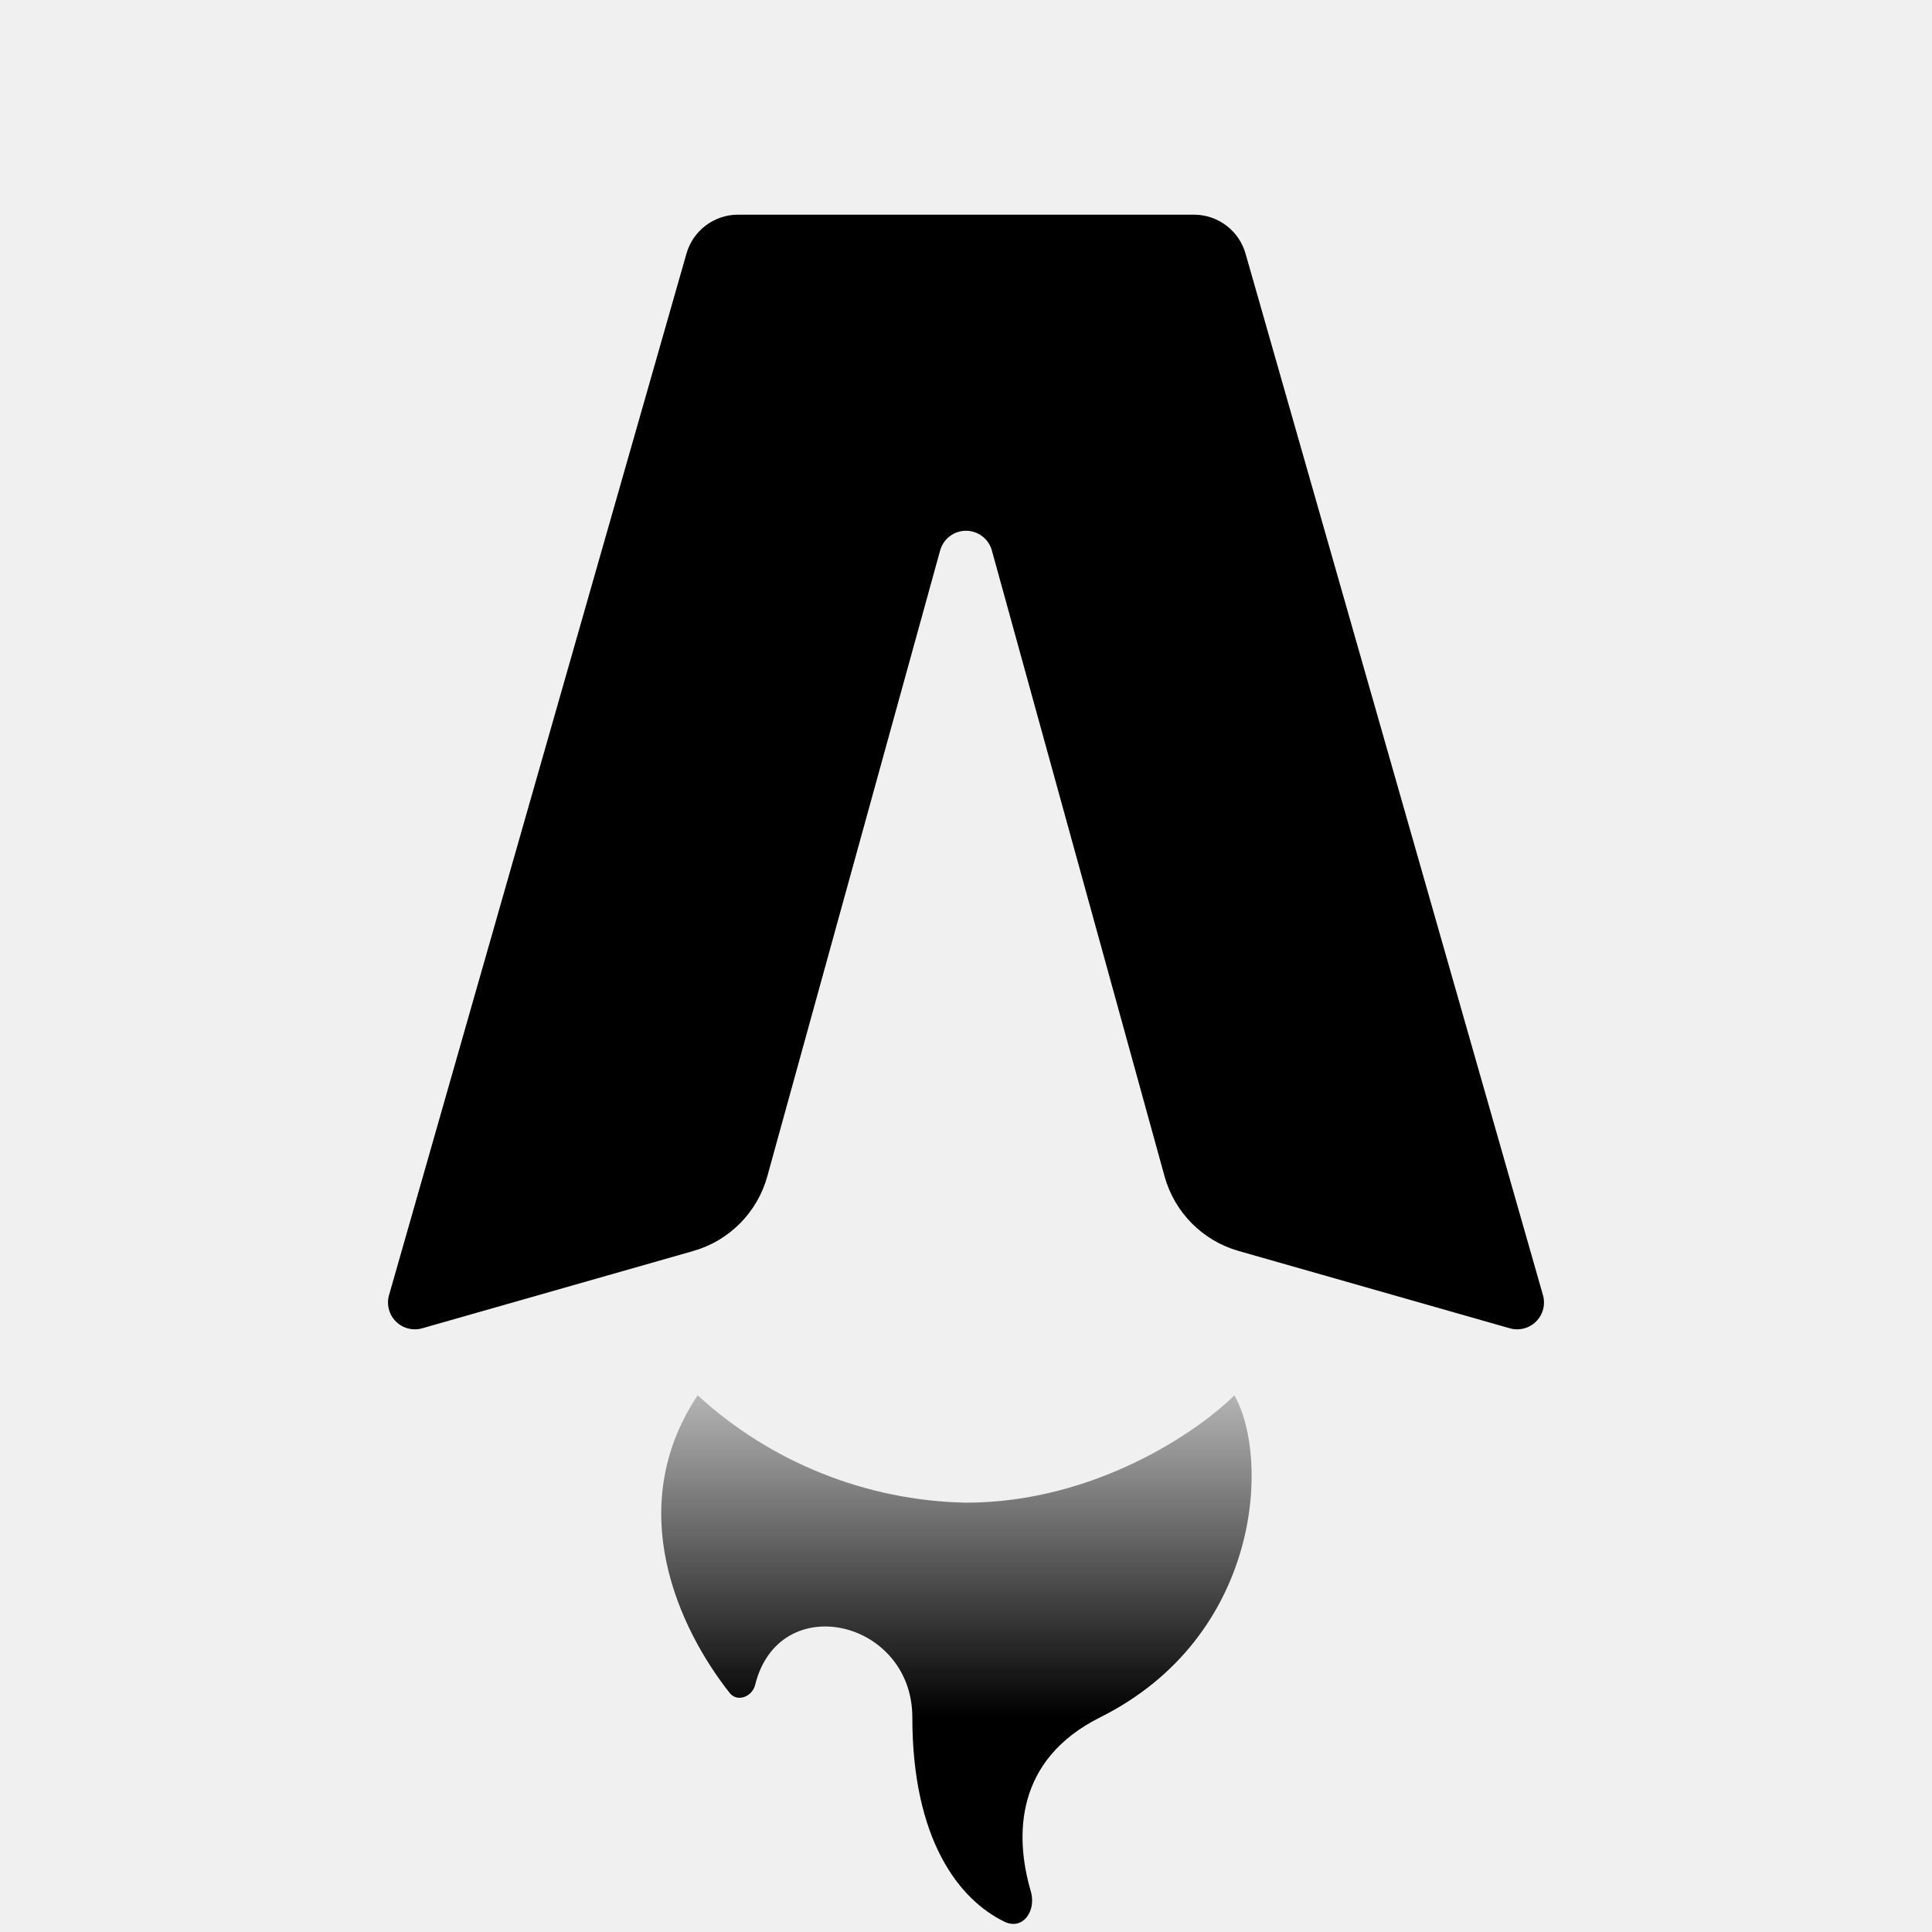
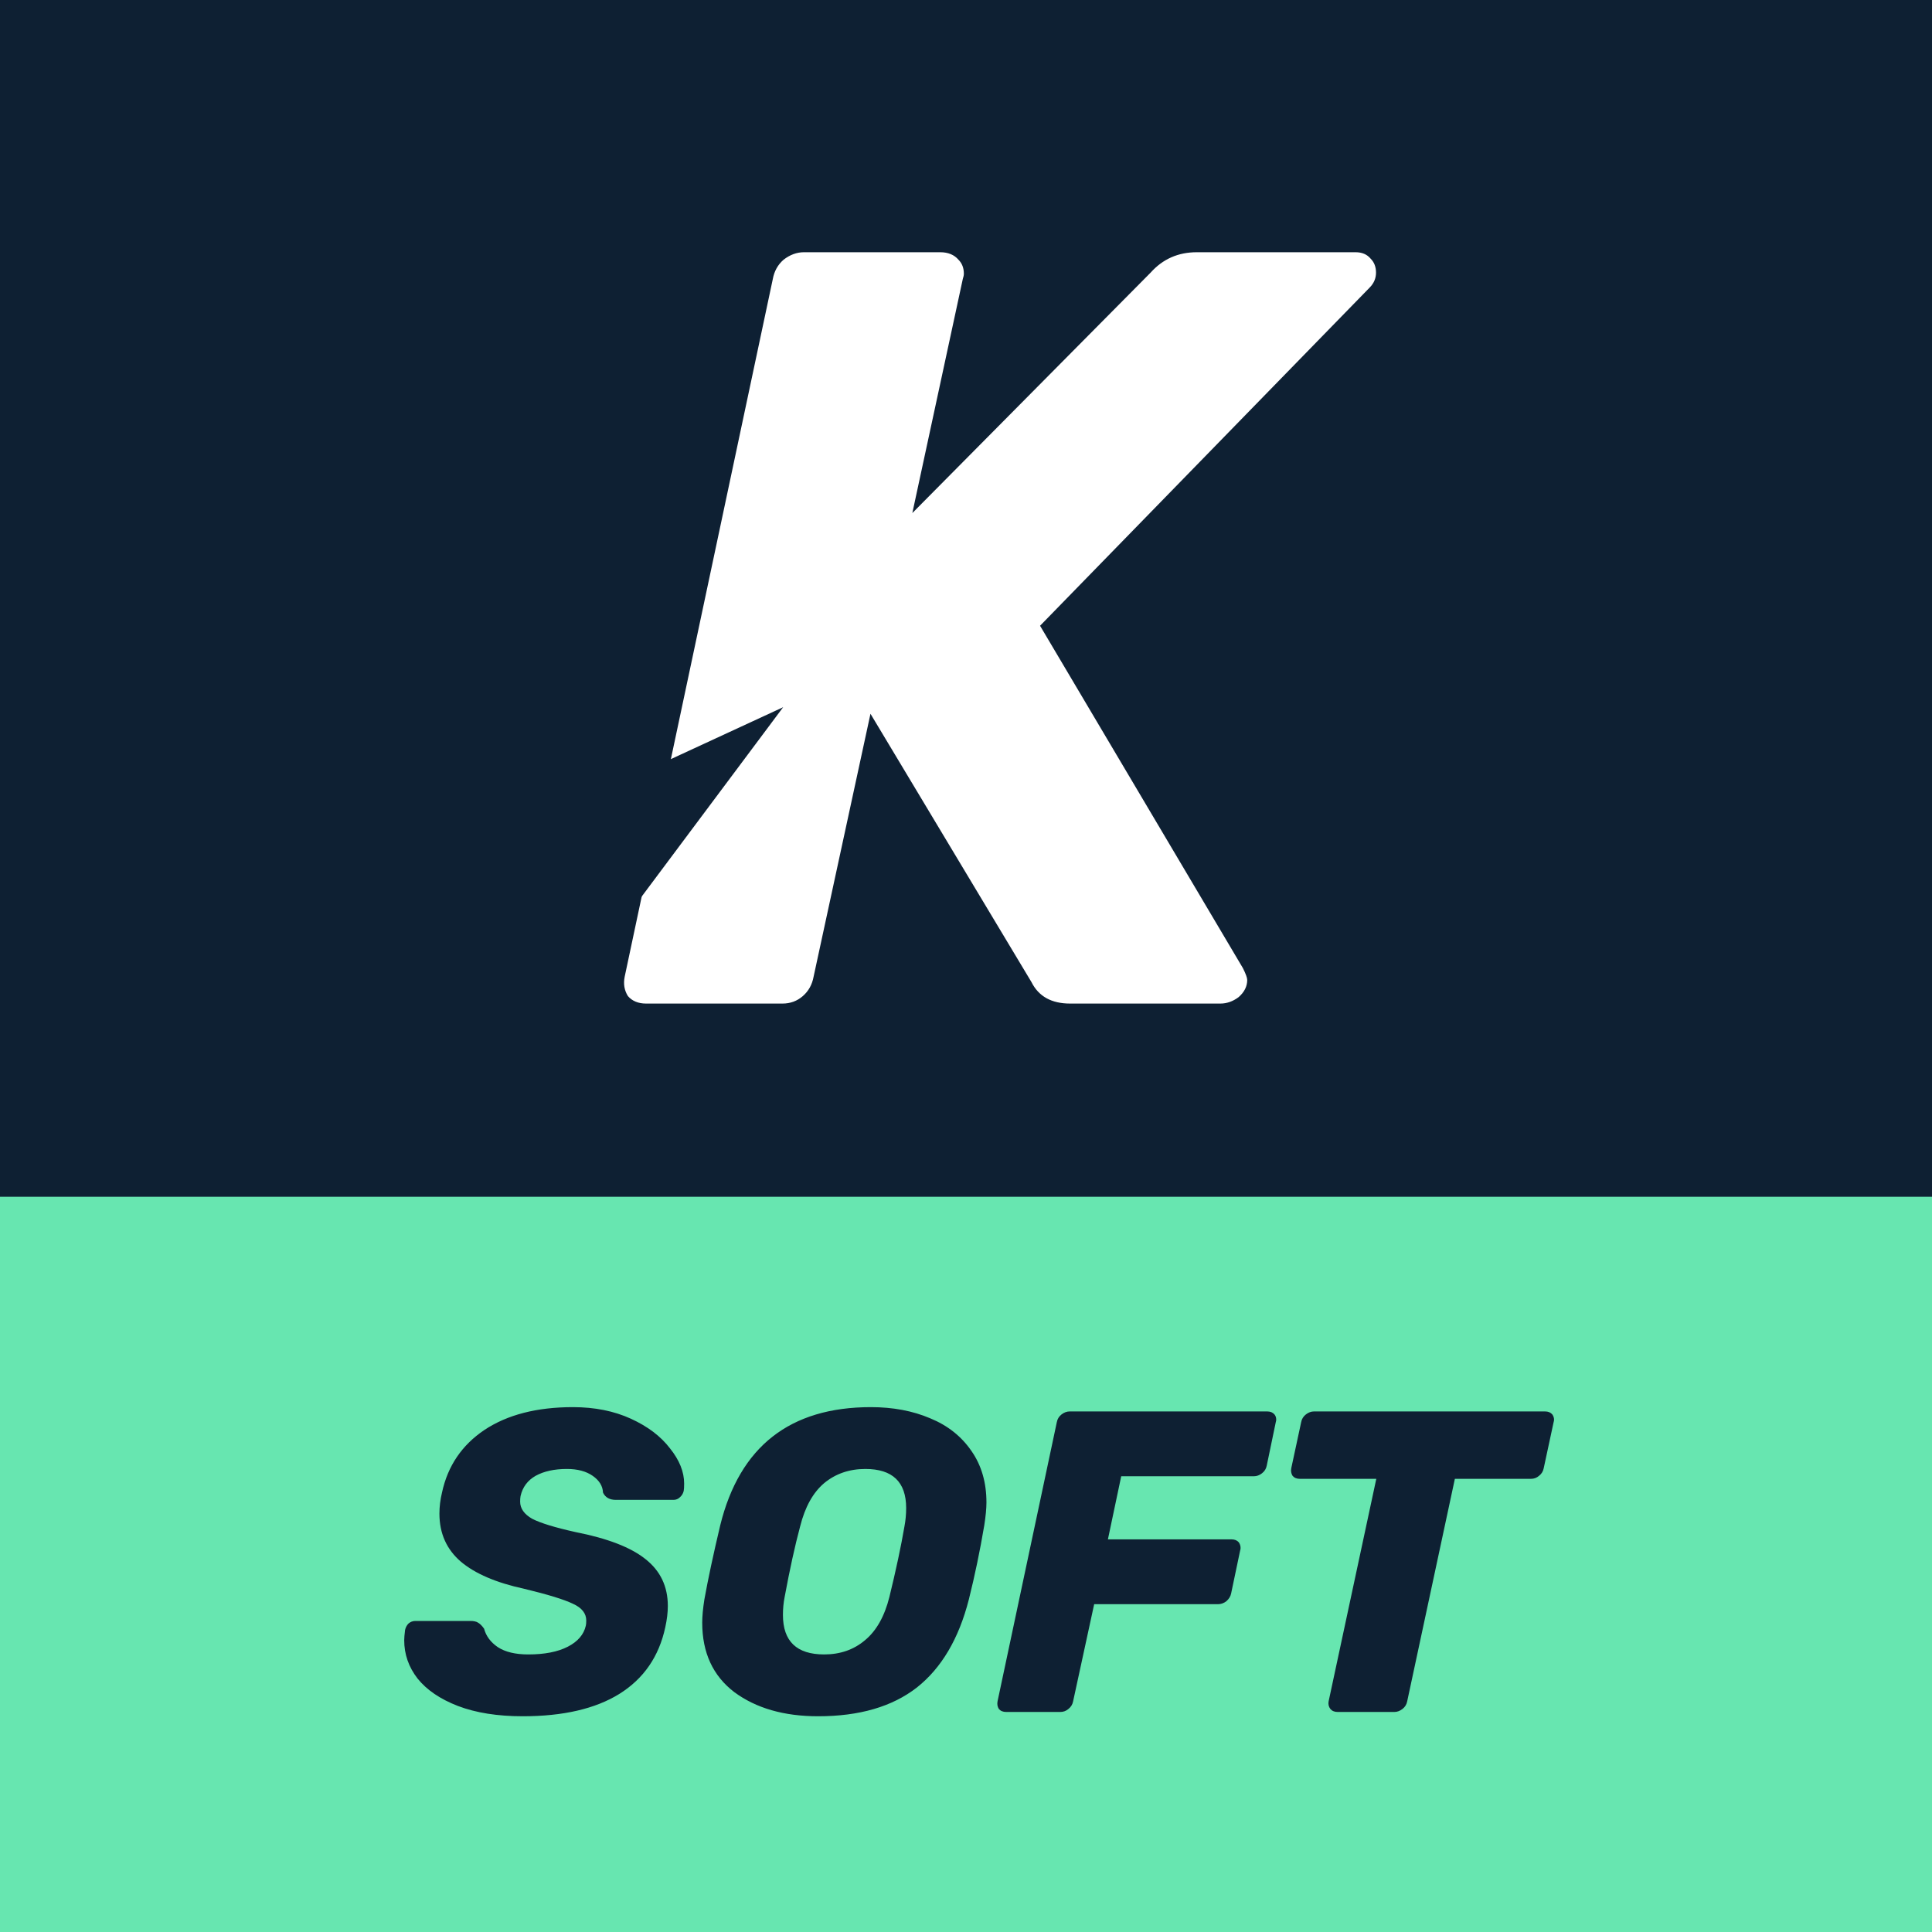
- <svg xmlns="http://www.w3.org/2000/svg" fill="none" viewBox="0 0 36 36">
-   <path fill="#000" d="M22.25 4h-8.5a1 1 0 0 0-.96.73l-5.54 19.4a.5.5 0 0 0 .62.62l5.05-1.44a2 2 0 0 0 1.38-1.4l3.22-11.66a.5.5 0 0 1 .96 0l3.22 11.67a2 2 0 0 0 1.38 1.39l5.05 1.44a.5.5 0 0 0 .62-.62l-5.54-19.4a1 1 0 0 0-.96-.73Z" />
-   <path fill="url(#gradient)" d="M18 28a7.63 7.63 0 0 1-5-2c-1.4 2.1-.35 4.35.6 5.55.14.17.41.07.47-.15.44-1.8 2.93-1.22 2.93.6 0 2.28.87 3.4 1.72 3.81.34.16.59-.2.49-.56-.31-1.05-.29-2.46 1.29-3.25 3-1.5 3.17-4.83 2.5-6-.67.67-2.6 2-5 2Z" />
+ <svg xmlns="http://www.w3.org/2000/svg" width="360" height="360" viewBox="0 0 360 360" fill="none">
+   <g clip-path="url(#clip0_97_0)">
+     <rect width="360" height="360" fill="#0E2033" />
+     <path d="M120.4 187C118.933 187 117.8 186.533 117 185.6C116.333 184.533 116.133 183.333 116.4 182L144 52C144.267 50.533 144.933 49.333 146 48.4C147.2 47.467 148.467 47 149.8 47H175.2C176.667 47 177.8 47.467 178.6 48.4C179.267 49.067 179.6 49.933 179.6 51C179.6 51.267 179.533 51.6 179.4 52L170 95.6L214.4 50.8C216.667 48.267 219.533 47 223 47H252.6C253.8 47 254.733 47.4 255.4 48.2C256.067 48.867 256.4 49.733 256.4 50.8C256.4 51.867 256 52.8 255.2 53.6L193.8 116.6L231.6 180.4C232.133 181.467 232.4 182.2 232.4 182.6C232.4 183.8 231.867 184.867 230.8 185.8C229.733 186.6 228.6 187 227.4 187H199.4C195.933 187 193.533 185.667 192.2 183L162.2 133L151.6 182C151.333 183.467 150.667 184.667 149.6 185.6C148.533 186.533 147.267 187 145.8 187H120.4Z" fill="white" />
+     <rect y="223" width="360" height="137" fill="#67E6B0" />
+     <path d="M97.4 319.8C92.707 319.8 88.68 319.16 85.32 317.88C82.013 316.6 79.507 314.893 77.8 312.76C76.147 310.627 75.32 308.253 75.32 305.64C75.32 305.213 75.373 304.573 75.48 303.72C75.587 303.24 75.8 302.84 76.12 302.52C76.493 302.2 76.92 302.04 77.4 302.04H87.64C88.28 302.04 88.76 302.147 89.08 302.36C89.453 302.573 89.827 302.947 90.2 303.48C90.573 304.867 91.427 306.013 92.76 306.92C94.147 307.827 96.04 308.28 98.44 308.28C101.48 308.28 103.933 307.8 105.8 306.84C107.667 305.88 108.787 304.573 109.16 302.92C109.213 302.707 109.24 302.387 109.24 301.96C109.24 300.627 108.413 299.587 106.76 298.84C105.107 298.04 102.067 297.107 97.64 296.04C92.467 294.92 88.547 293.24 85.88 291C83.213 288.707 81.88 285.72 81.88 282.04C81.88 280.76 82.04 279.453 82.36 278.12C83.427 273.16 86.067 269.267 90.28 266.44C94.547 263.613 100.04 262.2 106.76 262.2C110.813 262.2 114.413 262.92 117.56 264.36C120.707 265.8 123.133 267.64 124.84 269.88C126.6 272.067 127.48 274.253 127.48 276.44C127.48 277.08 127.453 277.533 127.4 277.8C127.293 278.28 127.053 278.68 126.68 279C126.36 279.32 125.96 279.48 125.48 279.48H114.76C113.587 279.48 112.787 279.027 112.36 278.12C112.307 276.893 111.667 275.853 110.44 275C109.213 274.147 107.613 273.72 105.64 273.72C103.293 273.72 101.347 274.147 99.8 275C98.307 275.853 97.373 277.107 97 278.76C96.947 279.027 96.92 279.373 96.92 279.8C96.92 281.08 97.667 282.147 99.16 283C100.707 283.8 103.4 284.627 107.24 285.48C113.213 286.653 117.56 288.333 120.28 290.52C123.053 292.707 124.44 295.613 124.44 299.24C124.44 300.467 124.28 301.8 123.96 303.24C122.787 308.68 119.933 312.813 115.4 315.64C110.92 318.413 104.92 319.8 97.4 319.8ZM152.449 319.8C146.102 319.8 140.902 318.307 136.849 315.32C132.849 312.28 130.849 307.96 130.849 302.36C130.849 301.187 130.982 299.747 131.249 298.04C131.942 294.2 132.929 289.587 134.209 284.2C137.835 269.533 147.195 262.2 162.289 262.2C166.395 262.2 170.075 262.893 173.329 264.28C176.582 265.613 179.142 267.64 181.009 270.36C182.875 273.027 183.809 276.227 183.809 279.96C183.809 281.08 183.675 282.493 183.409 284.2C182.609 288.947 181.649 293.56 180.529 298.04C178.662 305.347 175.435 310.813 170.849 314.44C166.262 318.013 160.129 319.8 152.449 319.8ZM153.569 308.28C156.555 308.28 159.089 307.4 161.169 305.64C163.302 303.88 164.822 301.187 165.729 297.56C166.955 292.547 167.889 288.173 168.529 284.44C168.742 283.32 168.849 282.173 168.849 281C168.849 276.147 166.315 273.72 161.249 273.72C158.262 273.72 155.702 274.6 153.569 276.36C151.489 278.12 149.995 280.813 149.089 284.44C148.129 288.013 147.169 292.387 146.209 297.56C145.995 298.627 145.889 299.747 145.889 300.92C145.889 305.827 148.449 308.28 153.569 308.28ZM187.482 319C186.895 319 186.442 318.813 186.122 318.44C185.855 318.013 185.775 317.533 185.882 317L196.922 265C197.029 264.413 197.322 263.933 197.802 263.56C198.282 263.187 198.789 263 199.322 263H236.122C236.709 263 237.162 263.187 237.482 263.56C237.695 263.827 237.802 264.147 237.802 264.52C237.802 264.68 237.775 264.84 237.722 265L236.042 273.08C235.935 273.667 235.642 274.147 235.162 274.52C234.682 274.893 234.175 275.08 233.642 275.08H208.922L206.442 286.84H229.482C230.069 286.84 230.522 287.027 230.842 287.4C231.055 287.72 231.162 288.067 231.162 288.44C231.162 288.6 231.135 288.76 231.082 288.92L229.402 296.92C229.295 297.453 229.002 297.933 228.522 298.36C228.042 298.733 227.509 298.92 226.922 298.92H203.882L199.962 317C199.855 317.587 199.562 318.067 199.082 318.44C198.655 318.813 198.149 319 197.562 319H187.482ZM249.253 319C248.666 319 248.213 318.813 247.893 318.44C247.573 318.013 247.466 317.533 247.573 317L256.453 275.56H242.213C241.626 275.56 241.173 275.373 240.853 275C240.586 274.573 240.506 274.093 240.613 273.56L242.453 265C242.56 264.413 242.853 263.933 243.333 263.56C243.813 263.187 244.32 263 244.853 263H287.893C288.48 263 288.933 263.187 289.253 263.56C289.466 263.88 289.573 264.2 289.573 264.52C289.573 264.68 289.546 264.84 289.493 265L287.653 273.56C287.546 274.147 287.253 274.627 286.773 275C286.346 275.373 285.84 275.56 285.253 275.56H271.093L262.213 317C262.106 317.587 261.813 318.067 261.333 318.44C260.853 318.813 260.346 319 259.813 319H249.253Z" fill="#0E2033" />
+     <path d="M145.931 131.776L119.534 167.103L105.902 150.282L145.931 131.776Z" fill="#0E2033" />
+   </g>
  <defs>
-     <linearGradient id="gradient" x1="16" x2="16" y1="32" y2="24" gradientUnits="userSpaceOnUse">
-       <stop stop-color="#000" />
-       <stop offset="1" stop-color="#000" stop-opacity="0" />
-     </linearGradient>
+     <clipPath id="clip0_97_0">
+       <rect width="360" height="360" fill="white" />
+     </clipPath>
  </defs>
-   <style>
-     @media (prefers-color-scheme:dark){:root{filter:invert(100%)}}
-   </style>
</svg>
